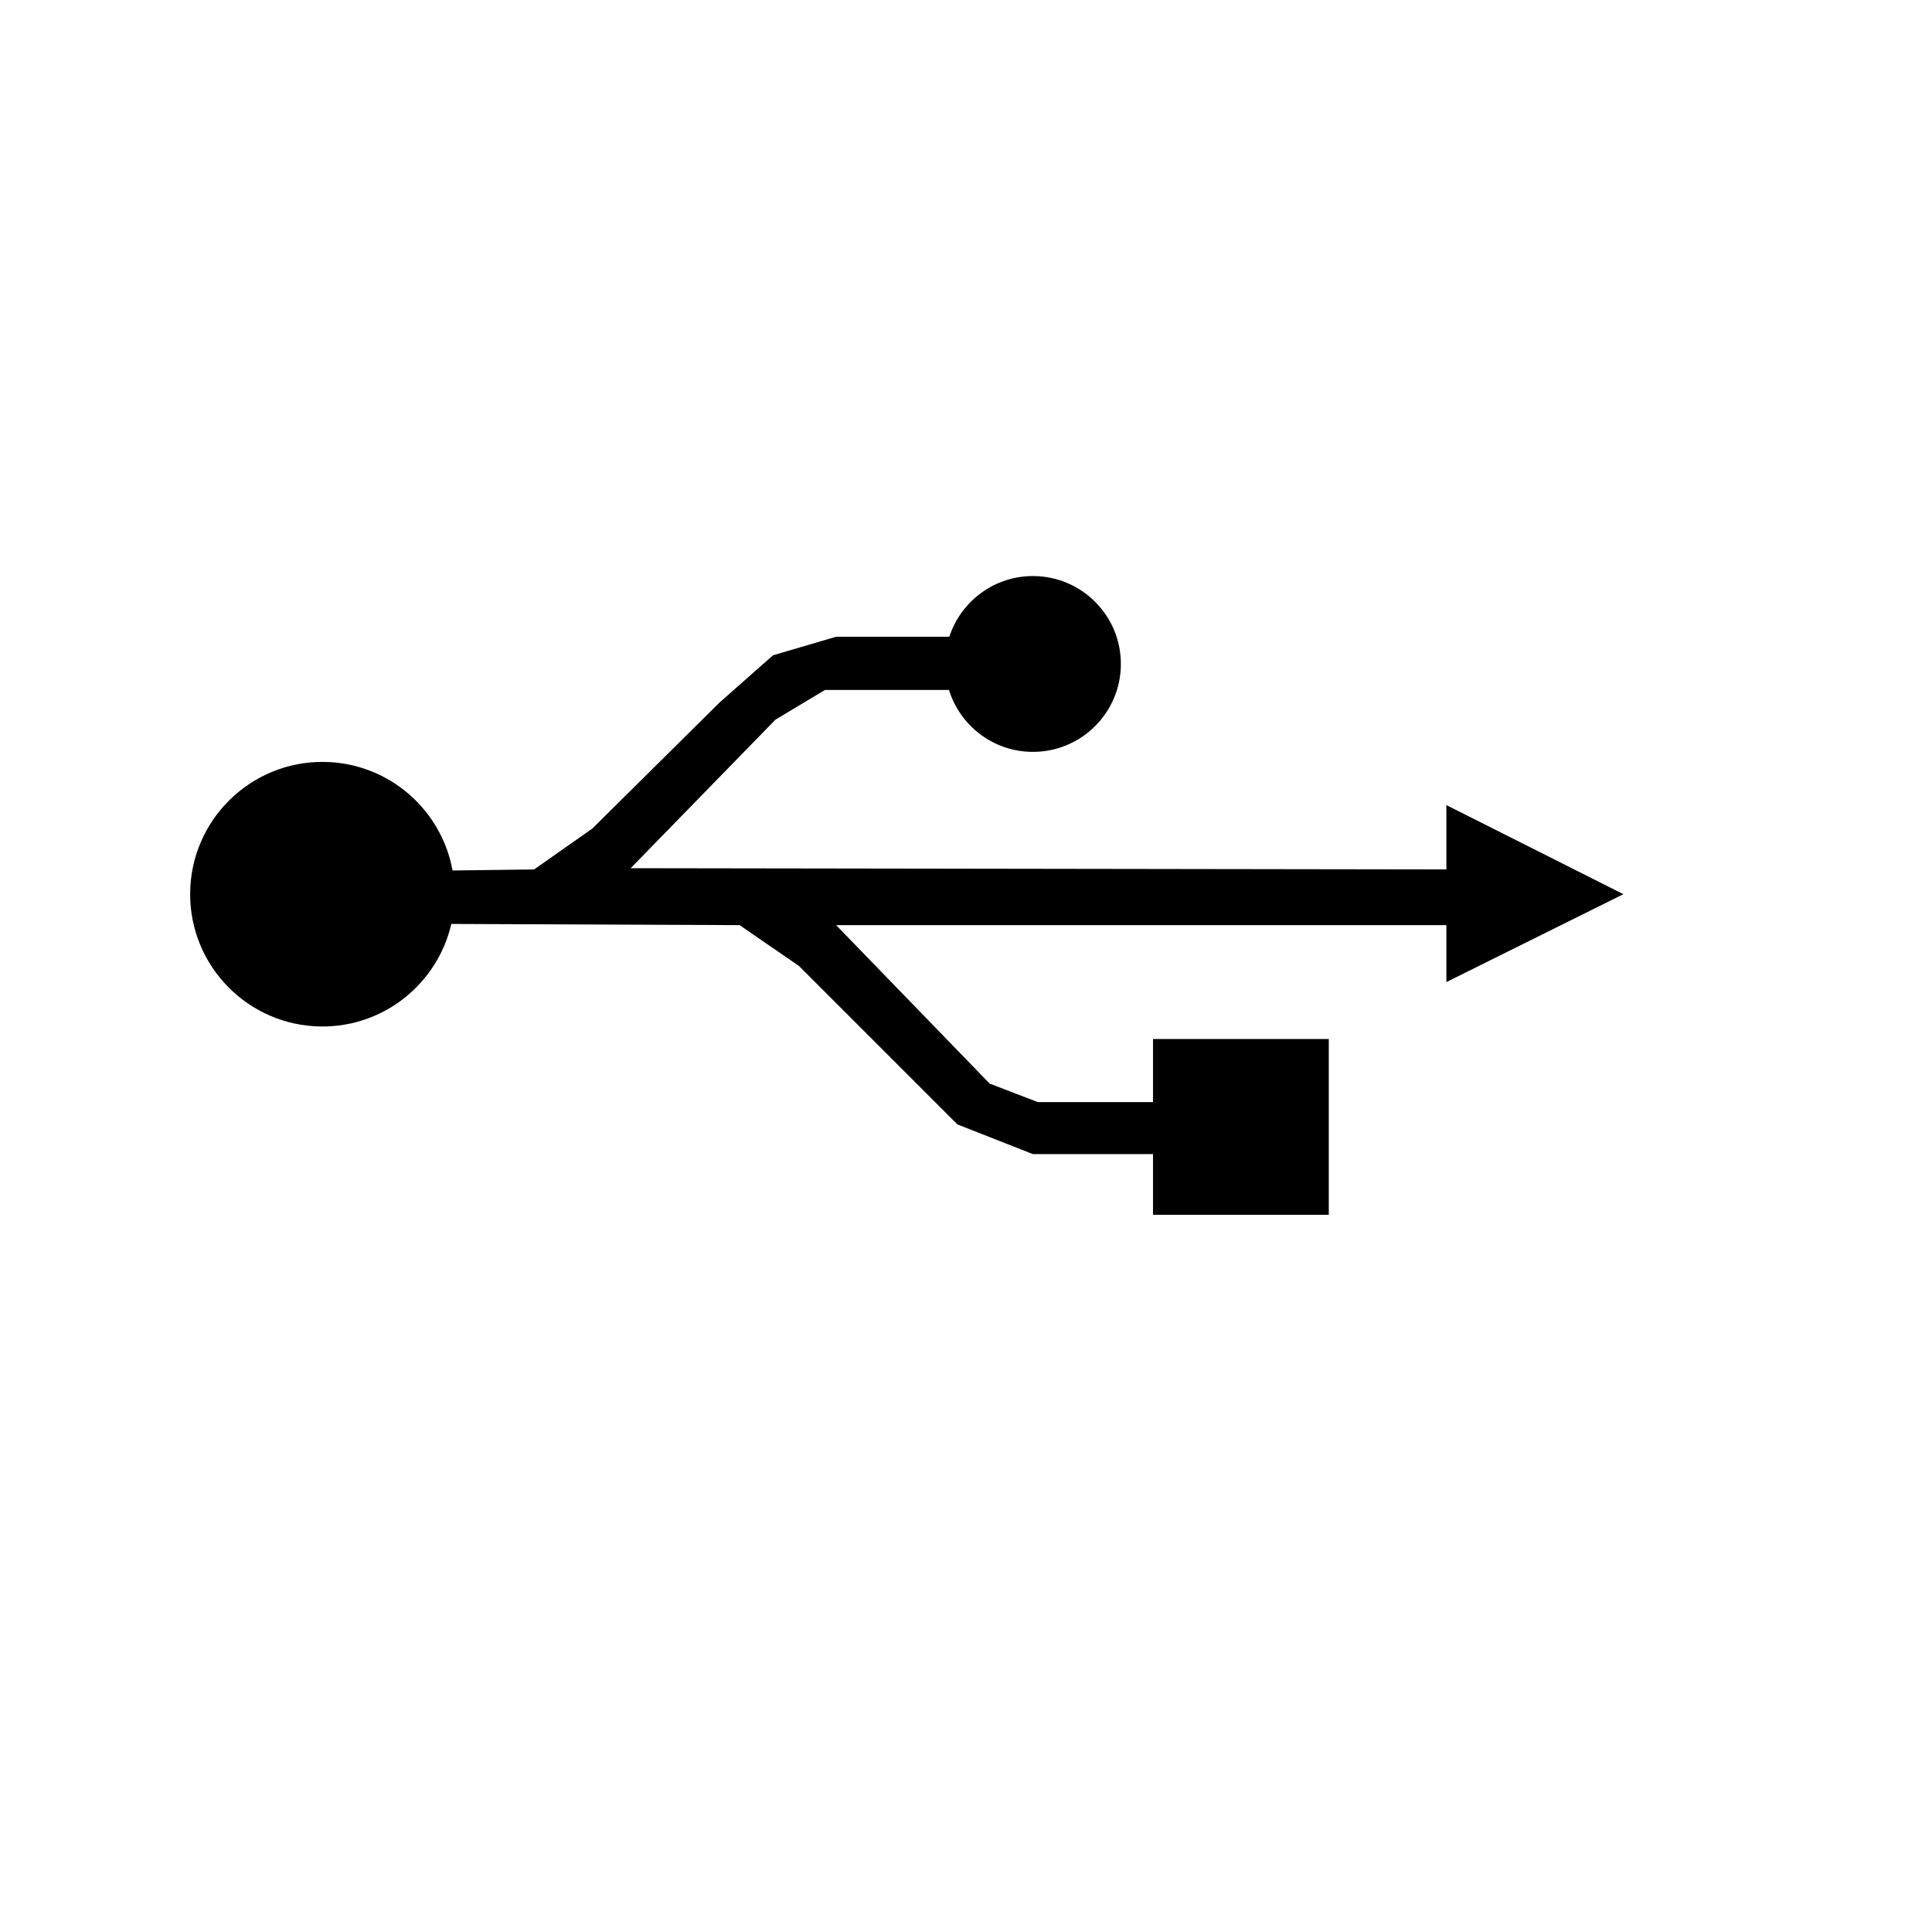
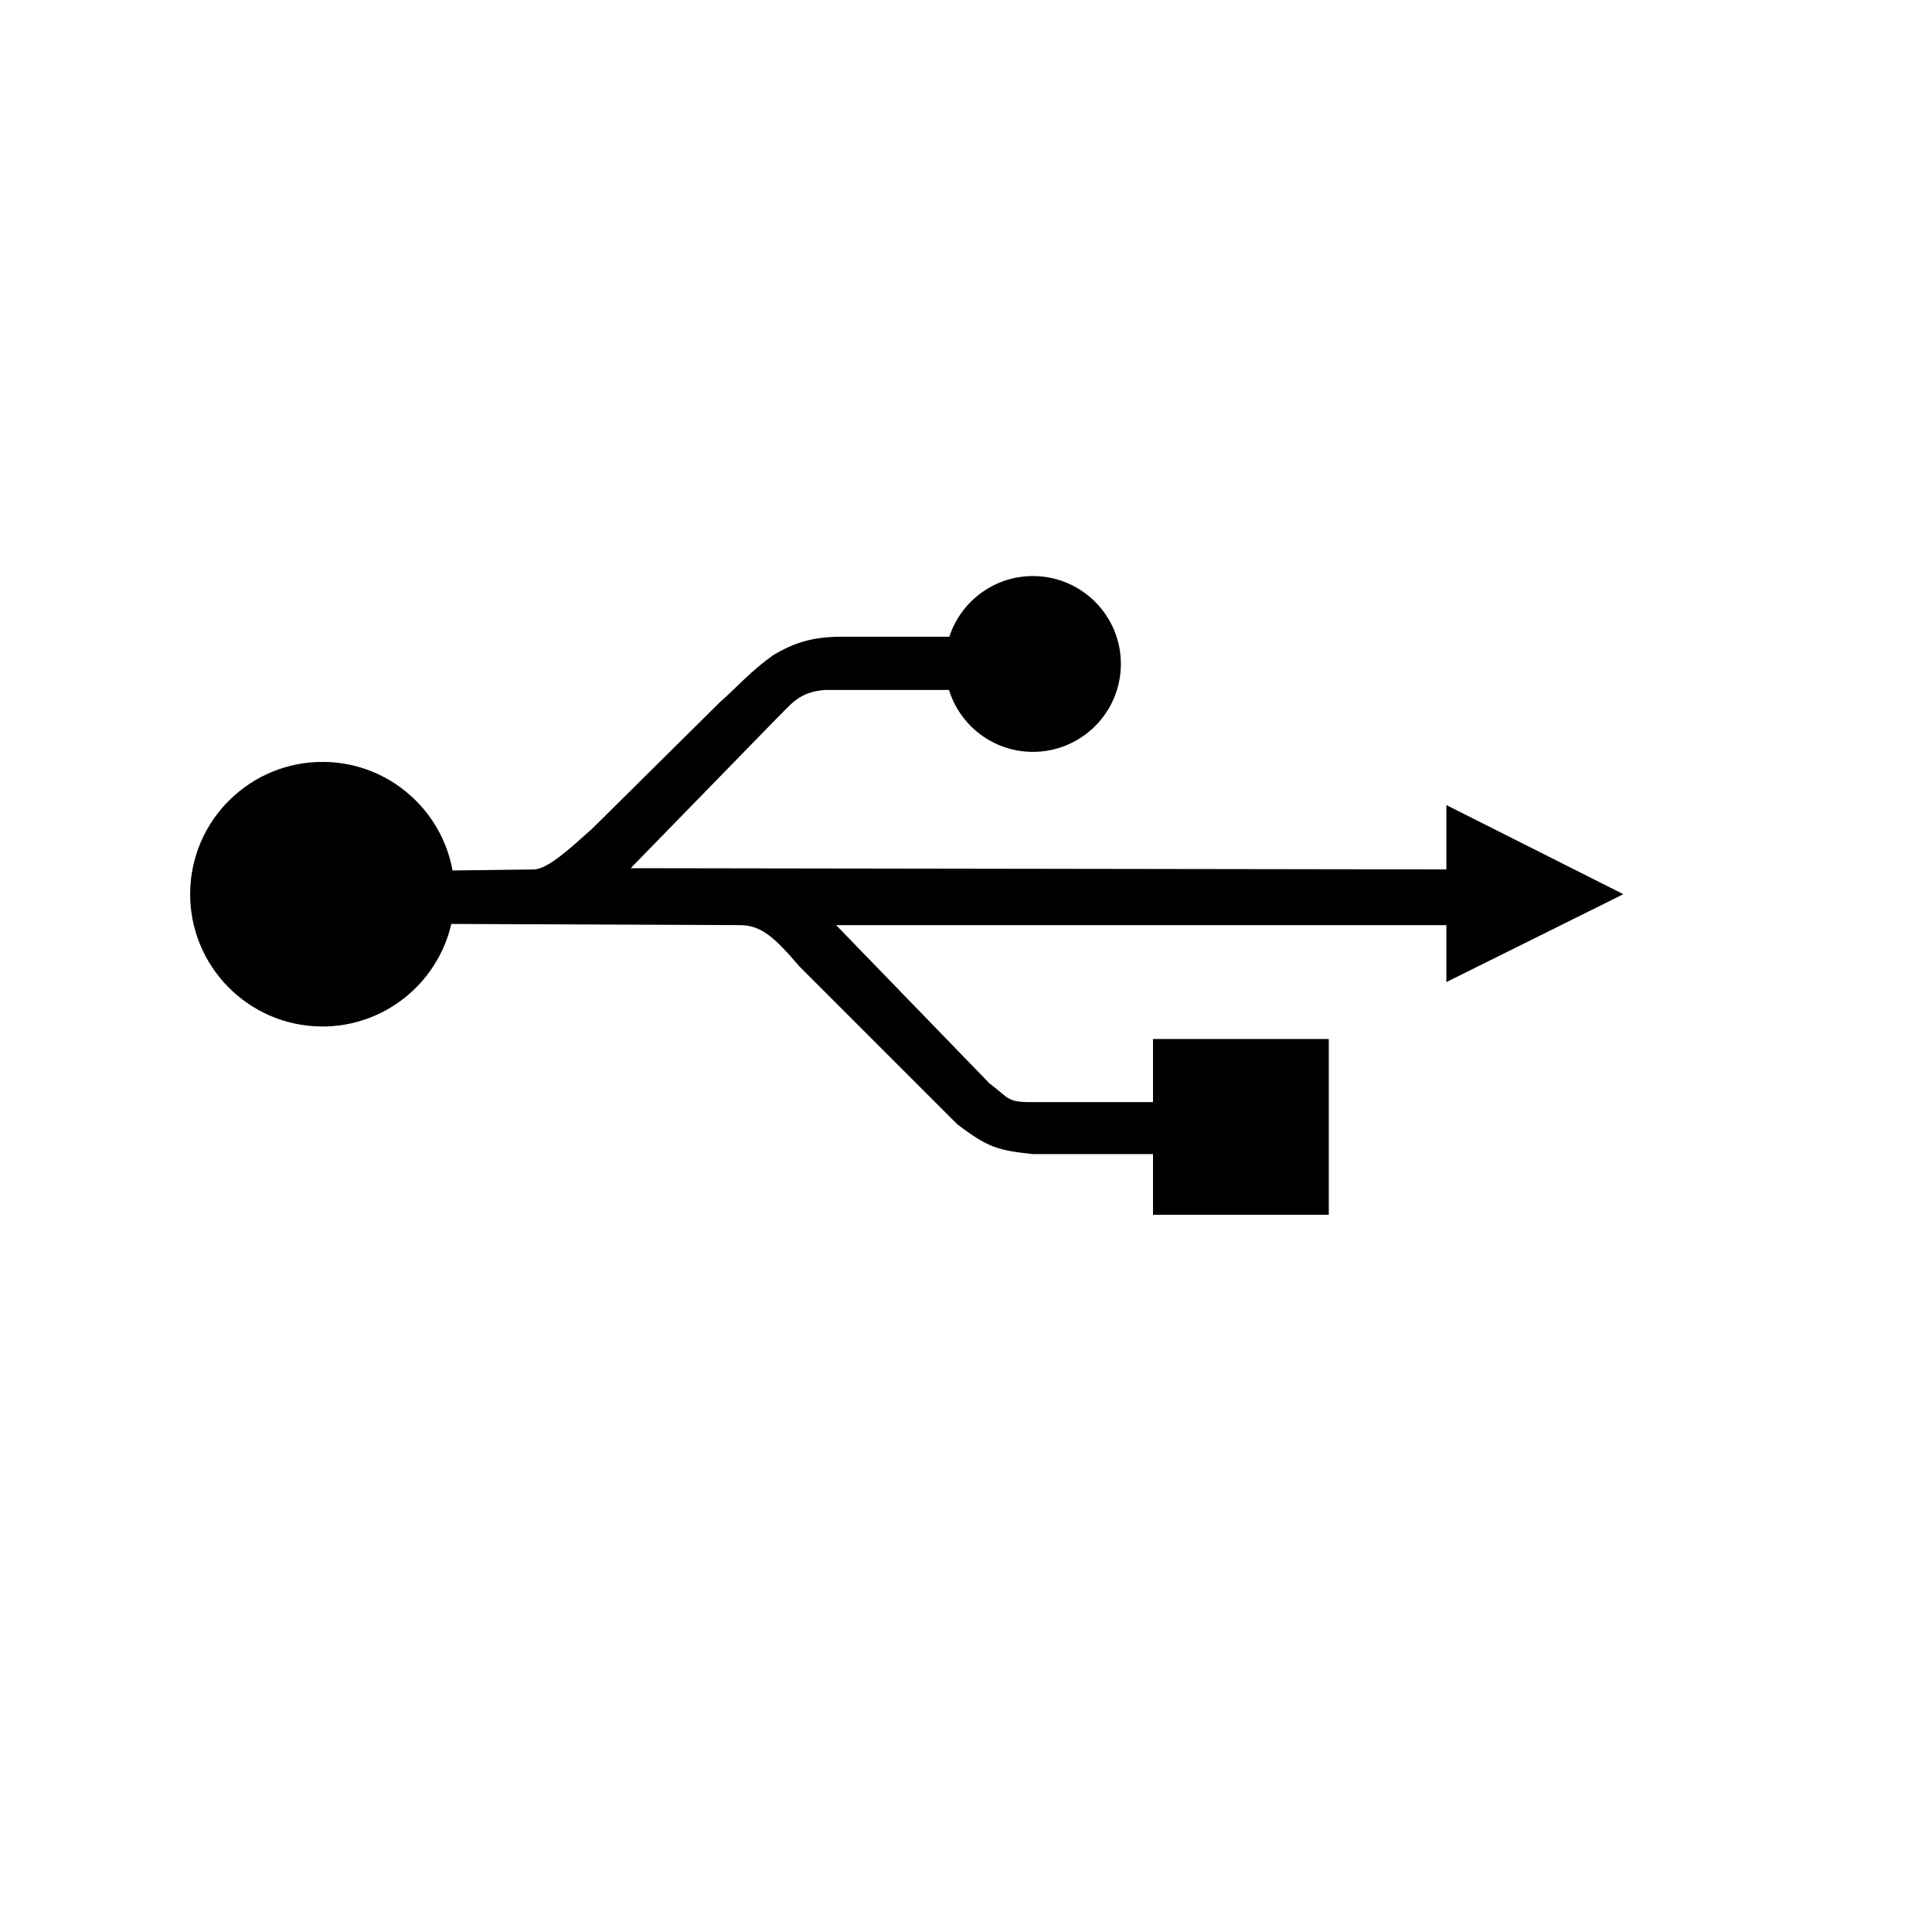
<svg xmlns="http://www.w3.org/2000/svg" width="600pt" height="600pt" id="svg2">
  <defs id="defs3" />
  <g id="layer1">
-     <path style="fill:#000000;fill-opacity:1;stroke:none;stroke-width:12;stroke-linecap:round;stroke-linejoin:round;stroke-miterlimit:4;stroke-opacity:1" d="M 428.08,238.534 C 411.795,238.376 397.888,248.947 393.099,263.66 L 346.222,263.66 L 320.087,271.34 L 298.044,290.815 L 245.258,343.097 L 221.164,360.016 L 187.394,360.453 C 182.8,335.125 160.779,315.771 134.092,315.493 L 134.047,315.493 C 103.824,315.2 79.053,339.468 78.739,369.691 C 78.424,399.928 102.711,424.73 132.948,425.045 C 159.143,425.318 181.229,407.112 186.878,382.585 L 306.251,383.078 L 330.85,399.997 L 396.451,465.598 L 427.721,477.898 L 477.435,477.898 L 477.435,503.013 L 550.223,503.013 L 550.223,430.236 L 477.435,430.236 L 477.435,456.371 L 429.773,456.371 L 409.782,448.68 L 346.222,383.078 L 598.916,383.078 L 598.916,406.657 L 672.209,370.263 L 598.916,333.365 L 598.916,360.004 L 261.146,359.5 L 321.107,297.991 L 341.614,285.692 L 392.953,285.692 C 397.507,300.396 411.128,311.164 427.34,311.333 C 447.433,311.543 463.917,295.403 464.127,275.309 C 464.336,255.216 448.196,238.744 428.103,238.534 L 428.08,238.534 z " id="rect1337" />
+     <path style="fill:#000000;fill-opacity:1;stroke:none;stroke-width:12;stroke-linecap:round;stroke-linejoin:round;stroke-miterlimit:4;stroke-opacity:1" d="M 428.08,238.534 C 411.795,238.376 397.888,248.947 393.099,263.66 L 346.222,263.66 C 336.082,264.077 329.156,265.923 320.087,271.34 C 310.954,277.832 305.392,284.324 298.044,290.815 L 245.258,343.097 C 236.155,351.236 227.053,359.733 221.164,360.016 L 187.394,360.453 C 182.8,335.125 160.779,315.771 134.092,315.493 L 134.047,315.493 C 103.824,315.2 79.053,339.468 78.739,369.691 C 78.424,399.928 102.711,424.73 132.948,425.045 C 159.143,425.318 181.229,407.112 186.878,382.585 L 306.251,383.078 C 315.165,383.004 320.865,388.286 330.85,399.997 L 396.451,465.598 C 409.313,475.326 413.298,476.316 427.721,477.898 L 477.435,477.898 L 477.435,503.013 L 550.223,503.013 L 550.223,430.236 L 477.435,430.236 L 477.435,456.371 L 429.773,456.371 C 416.36,456.56 418.589,455.19 409.782,448.68 L 346.222,383.078 L 598.916,383.078 L 598.916,406.657 L 672.209,370.263 L 598.916,333.365 L 598.916,360.004 L 261.146,359.5 L 321.107,297.991 C 327.585,291.748 330.492,286.577 341.614,285.692 L 392.953,285.692 C 397.507,300.396 411.128,311.164 427.34,311.333 C 447.433,311.543 463.917,295.403 464.127,275.309 C 464.336,255.216 448.196,238.744 428.103,238.534 L 428.08,238.534 z " id="rect1337" />
  </g>
  <g id="layer2" />
</svg>
